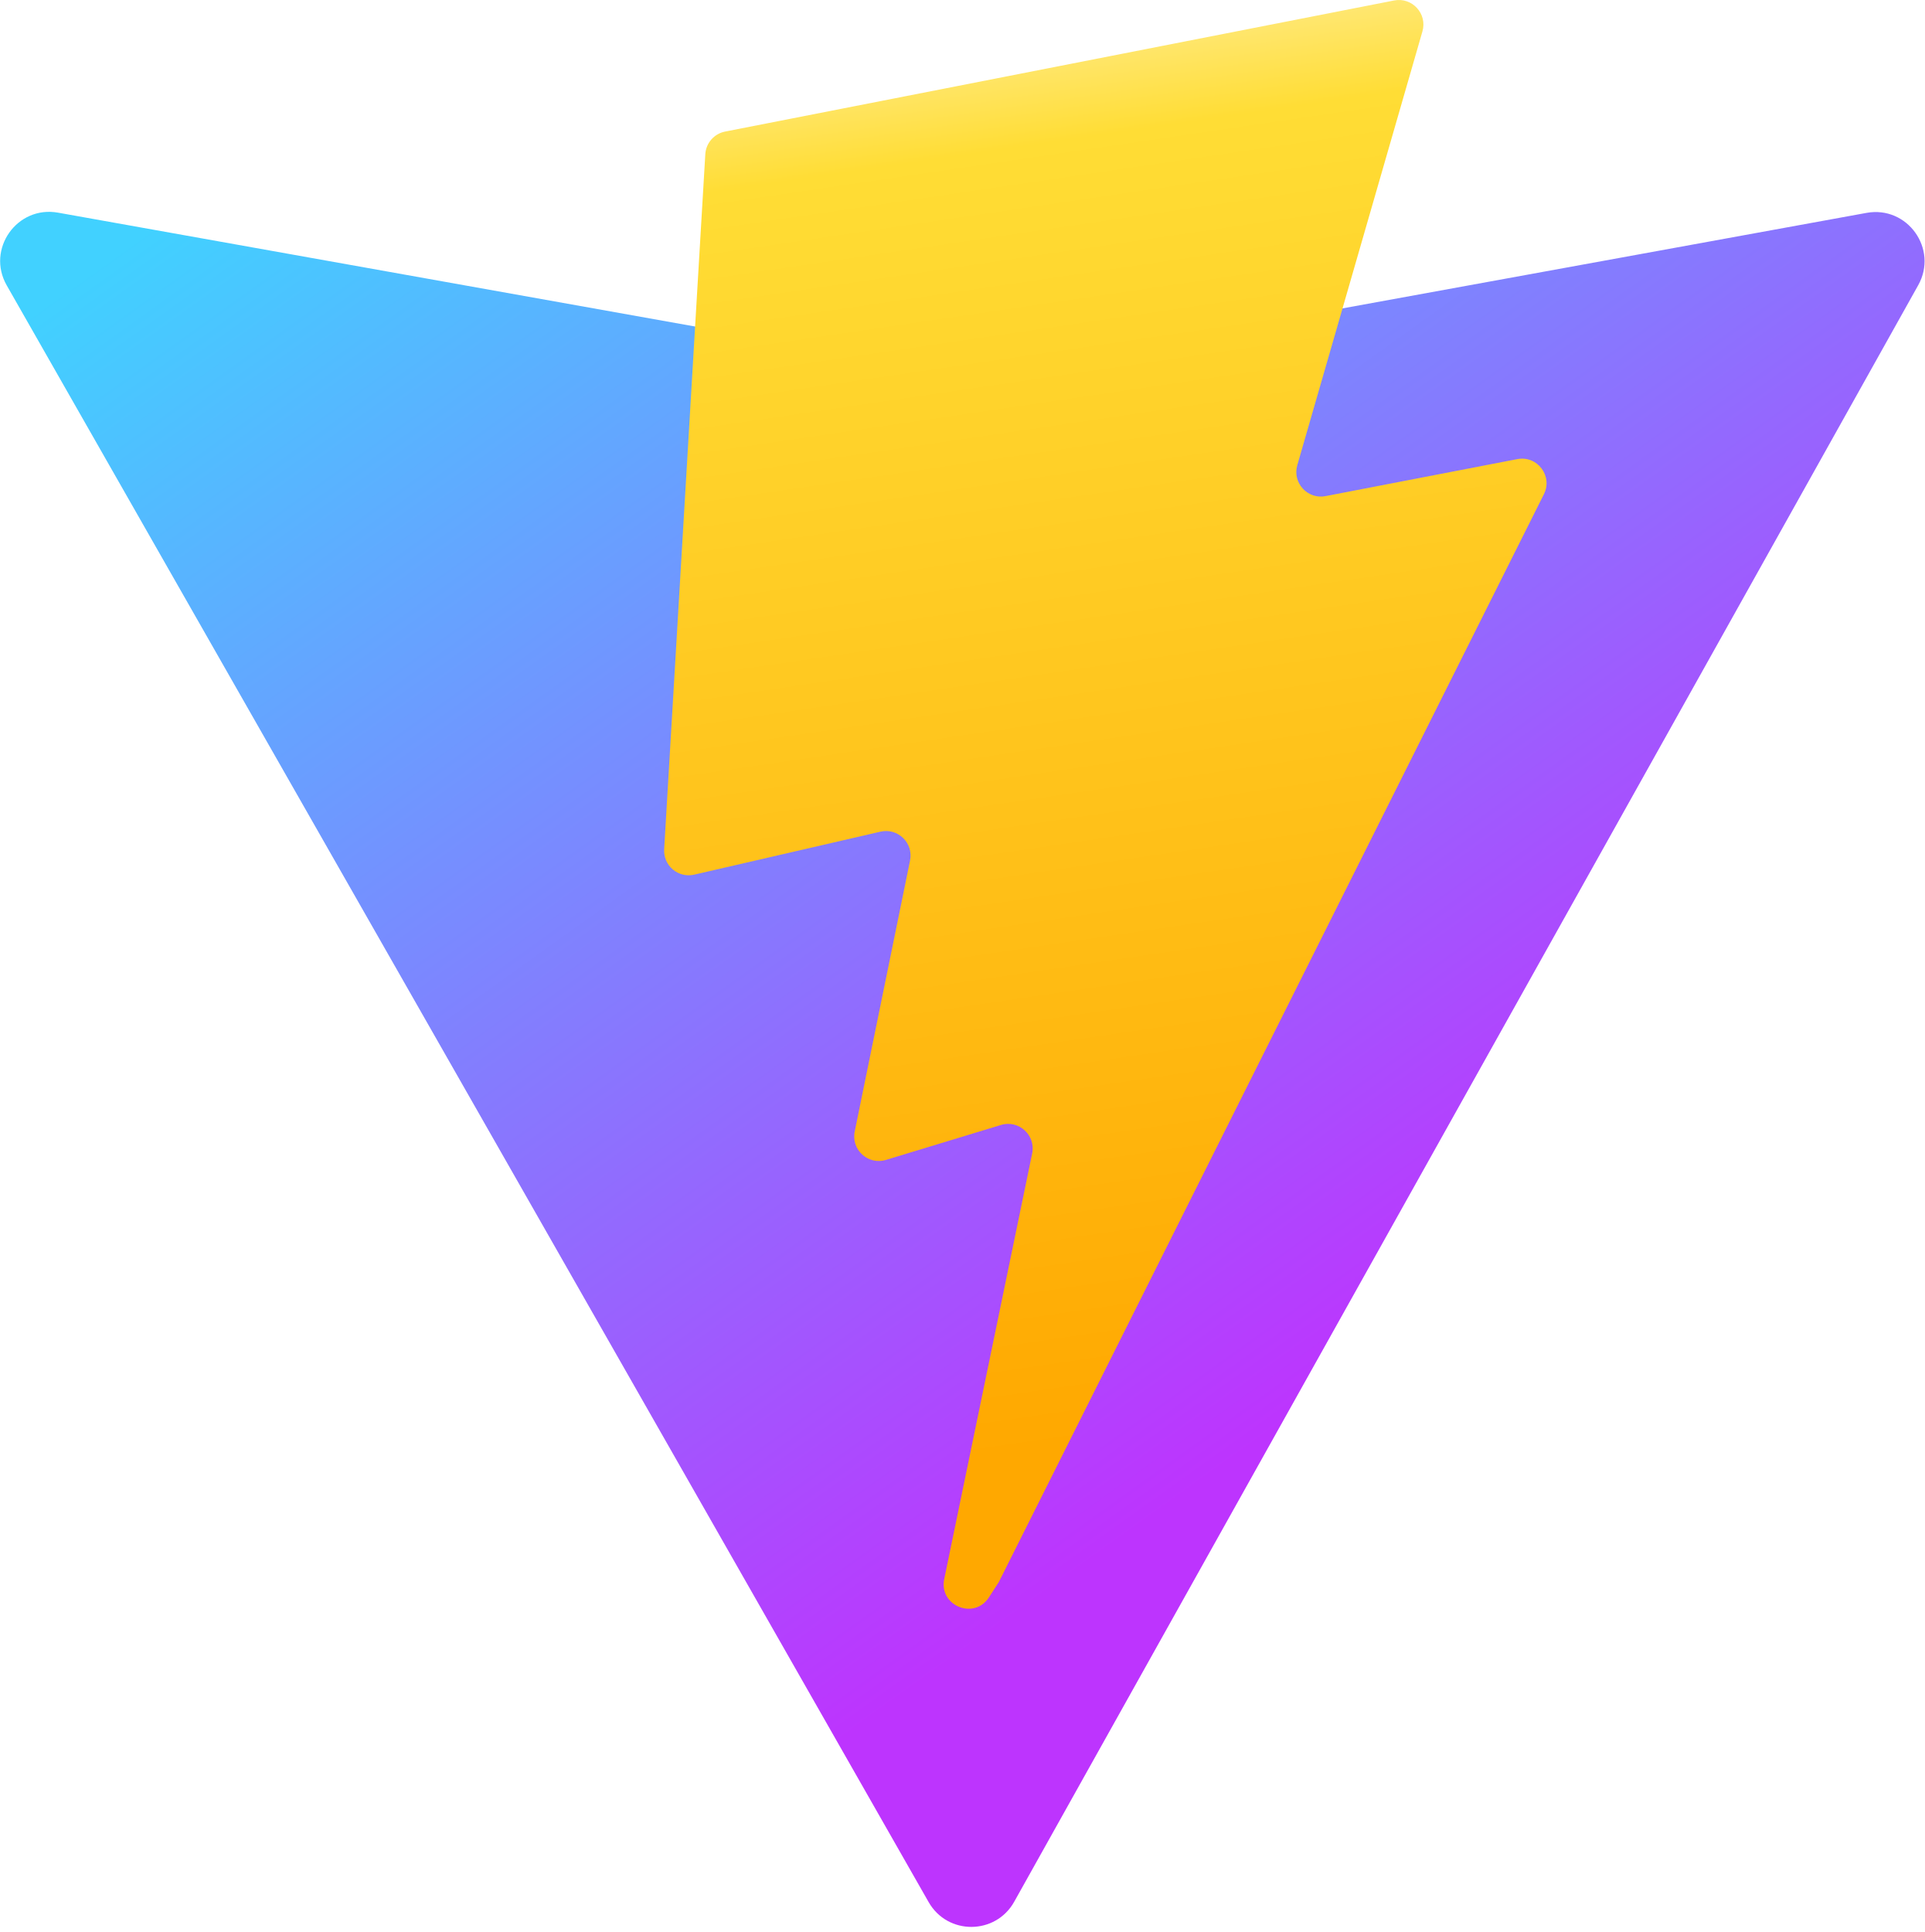
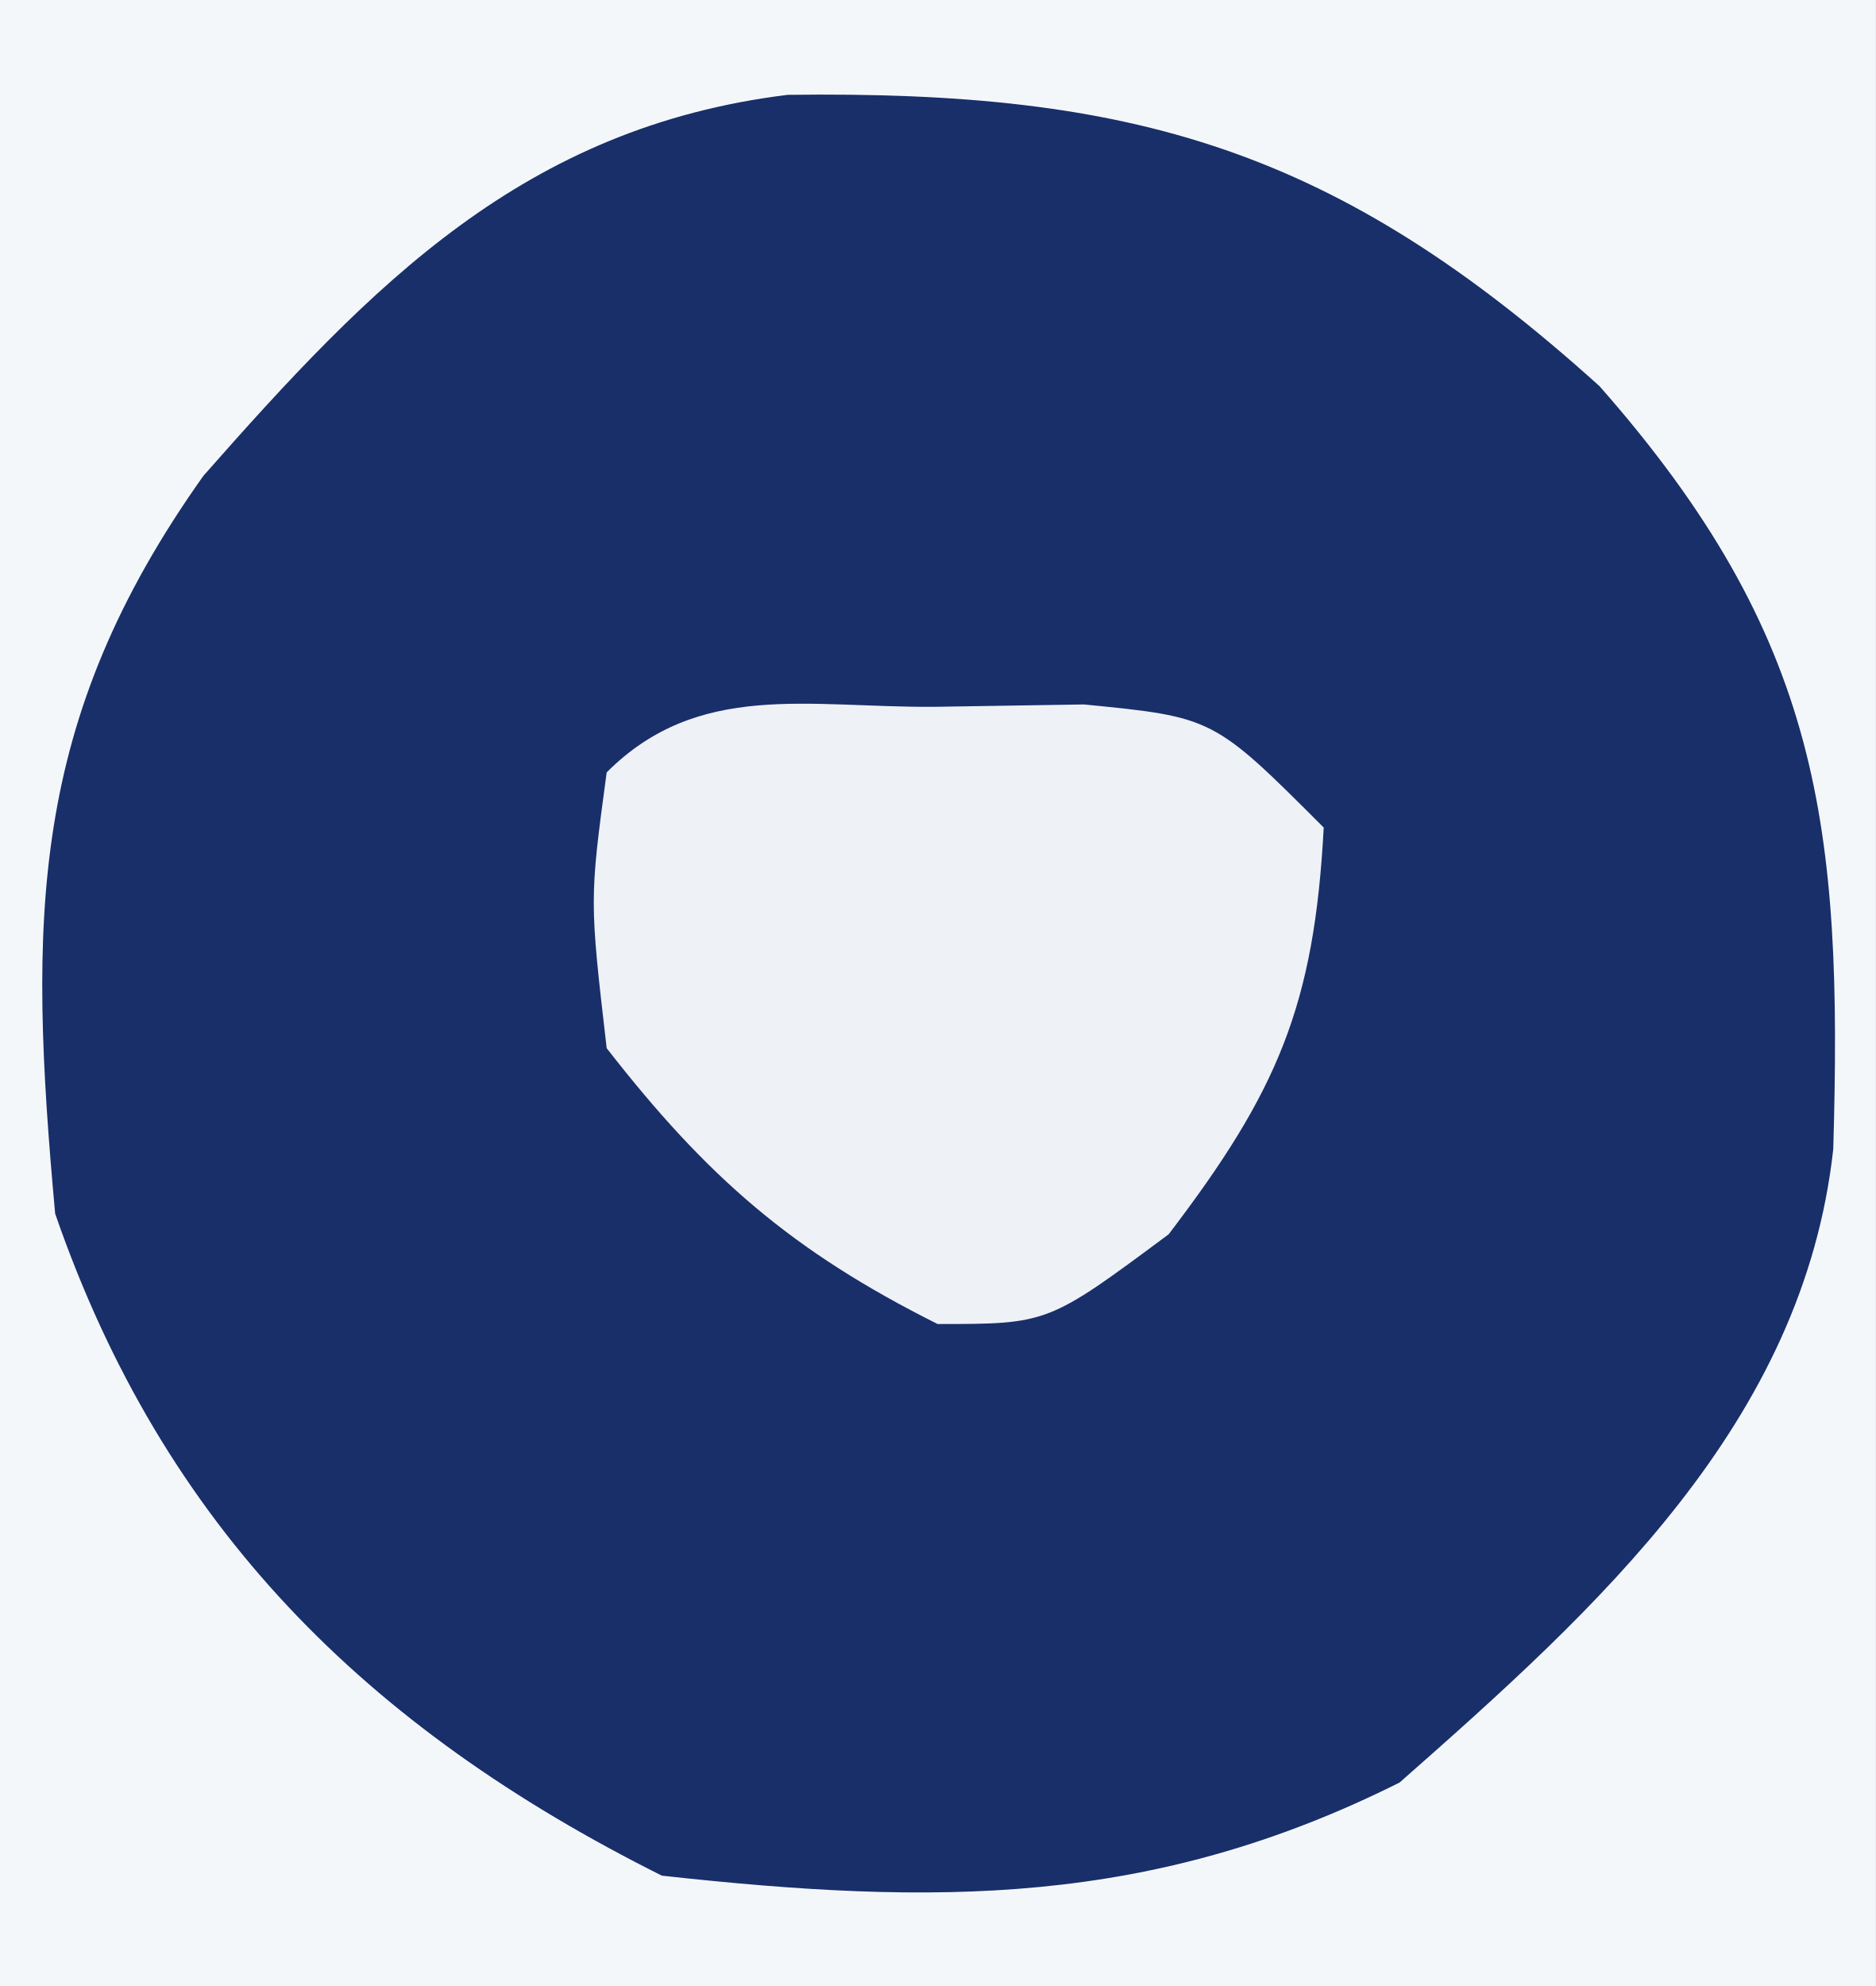
- <svg xmlns="http://www.w3.org/2000/svg" aria-hidden="true" role="img" class="iconify iconify--logos" width="31.88" height="32" preserveAspectRatio="xMidYMid meet" viewBox="0 0 256 257">
-   <defs>
-     <linearGradient id="IconifyId1813088fe1fbc01fb466" x1="-.828%" x2="57.636%" y1="7.652%" y2="78.411%">
-       <stop offset="0%" stop-color="#41D1FF" />
-       <stop offset="100%" stop-color="#BD34FE" />
-     </linearGradient>
-     <linearGradient id="IconifyId1813088fe1fbc01fb467" x1="43.376%" x2="50.316%" y1="2.242%" y2="89.03%">
-       <stop offset="0%" stop-color="#FFEA83" />
-       <stop offset="8.333%" stop-color="#FFDD35" />
-       <stop offset="100%" stop-color="#FFA800" />
-     </linearGradient>
-   </defs>
-   <path fill="url(#IconifyId1813088fe1fbc01fb466)" d="M255.153 37.938L134.897 252.976c-2.483 4.44-8.862 4.466-11.382.048L.875 37.958c-2.746-4.814 1.371-10.646 6.827-9.67l120.385 21.517a6.537 6.537 0 0 0 2.322-.004l117.867-21.483c5.438-.991 9.574 4.796 6.877 9.62Z" />
-   <path fill="url(#IconifyId1813088fe1fbc01fb467)" d="M185.432.063L96.44 17.501a3.268 3.268 0 0 0-2.634 3.014l-5.474 92.456a3.268 3.268 0 0 0 3.997 3.378l24.777-5.718c2.318-.535 4.413 1.507 3.936 3.838l-7.361 36.047c-.495 2.426 1.782 4.5 4.151 3.78l15.304-4.649c2.372-.72 4.652 1.36 4.15 3.788l-11.698 56.621c-.732 3.542 3.979 5.473 5.943 2.437l1.313-2.028l72.516-144.72c1.215-2.423-.88-5.186-3.54-4.672l-25.505 4.922c-2.396.462-4.435-1.77-3.759-4.114l16.646-57.705c.677-2.35-1.37-4.583-3.769-4.113Z" />
+ <svg xmlns="http://www.w3.org/2000/svg" version="1.1" width="34" height="36">
+   <path d="M0 0 C11.22 0 22.44 0 34 0 C34 11.88 34 23.76 34 36 C22.78 36 11.56 36 0 36 C0 24.12 0 12.24 0 0 Z " fill="#192F6A" transform="translate(0,0)" />
+   <path d="M0 0 C11.22 0 22.44 0 34 0 C34 11.88 34 23.76 34 36 C22.78 36 11.56 36 0 36 C0 24.12 0 12.24 0 0 Z M3.688 8.625 C0.524 13.077 0.512 16.646 1 22 C2.964 27.675 6.628 31.314 12 34 C16.955 34.544 20.871 34.564 25.375 32.312 C28.968 29.147 32.694 25.788 33.238 20.828 C33.407 14.982 33.024 11.568 29 7 C24.233 2.698 20.563 1.637 14.281 1.719 C9.5 2.308 6.75 5.148 3.688 8.625 Z " fill="#F4F7FA" transform="translate(0,0)" />
+   <path d="M0 0 C0.896 -0.014 1.792 -0.028 2.715 -0.043 C5.062 0.188 5.062 0.188 7.062 2.188 C6.892 5.419 6.222 6.979 4.25 9.562 C2.062 11.188 2.062 11.188 0.062 11.188 C-2.579 9.867 -4.12 8.524 -5.938 6.188 C-6.25 3.5 -6.25 3.5 -5.938 1.188 C-4.272 -0.478 -2.278 0.016 0 0 Z " fill="#EEF1F6" transform="translate(16.9375,12.8125)" />
</svg>
